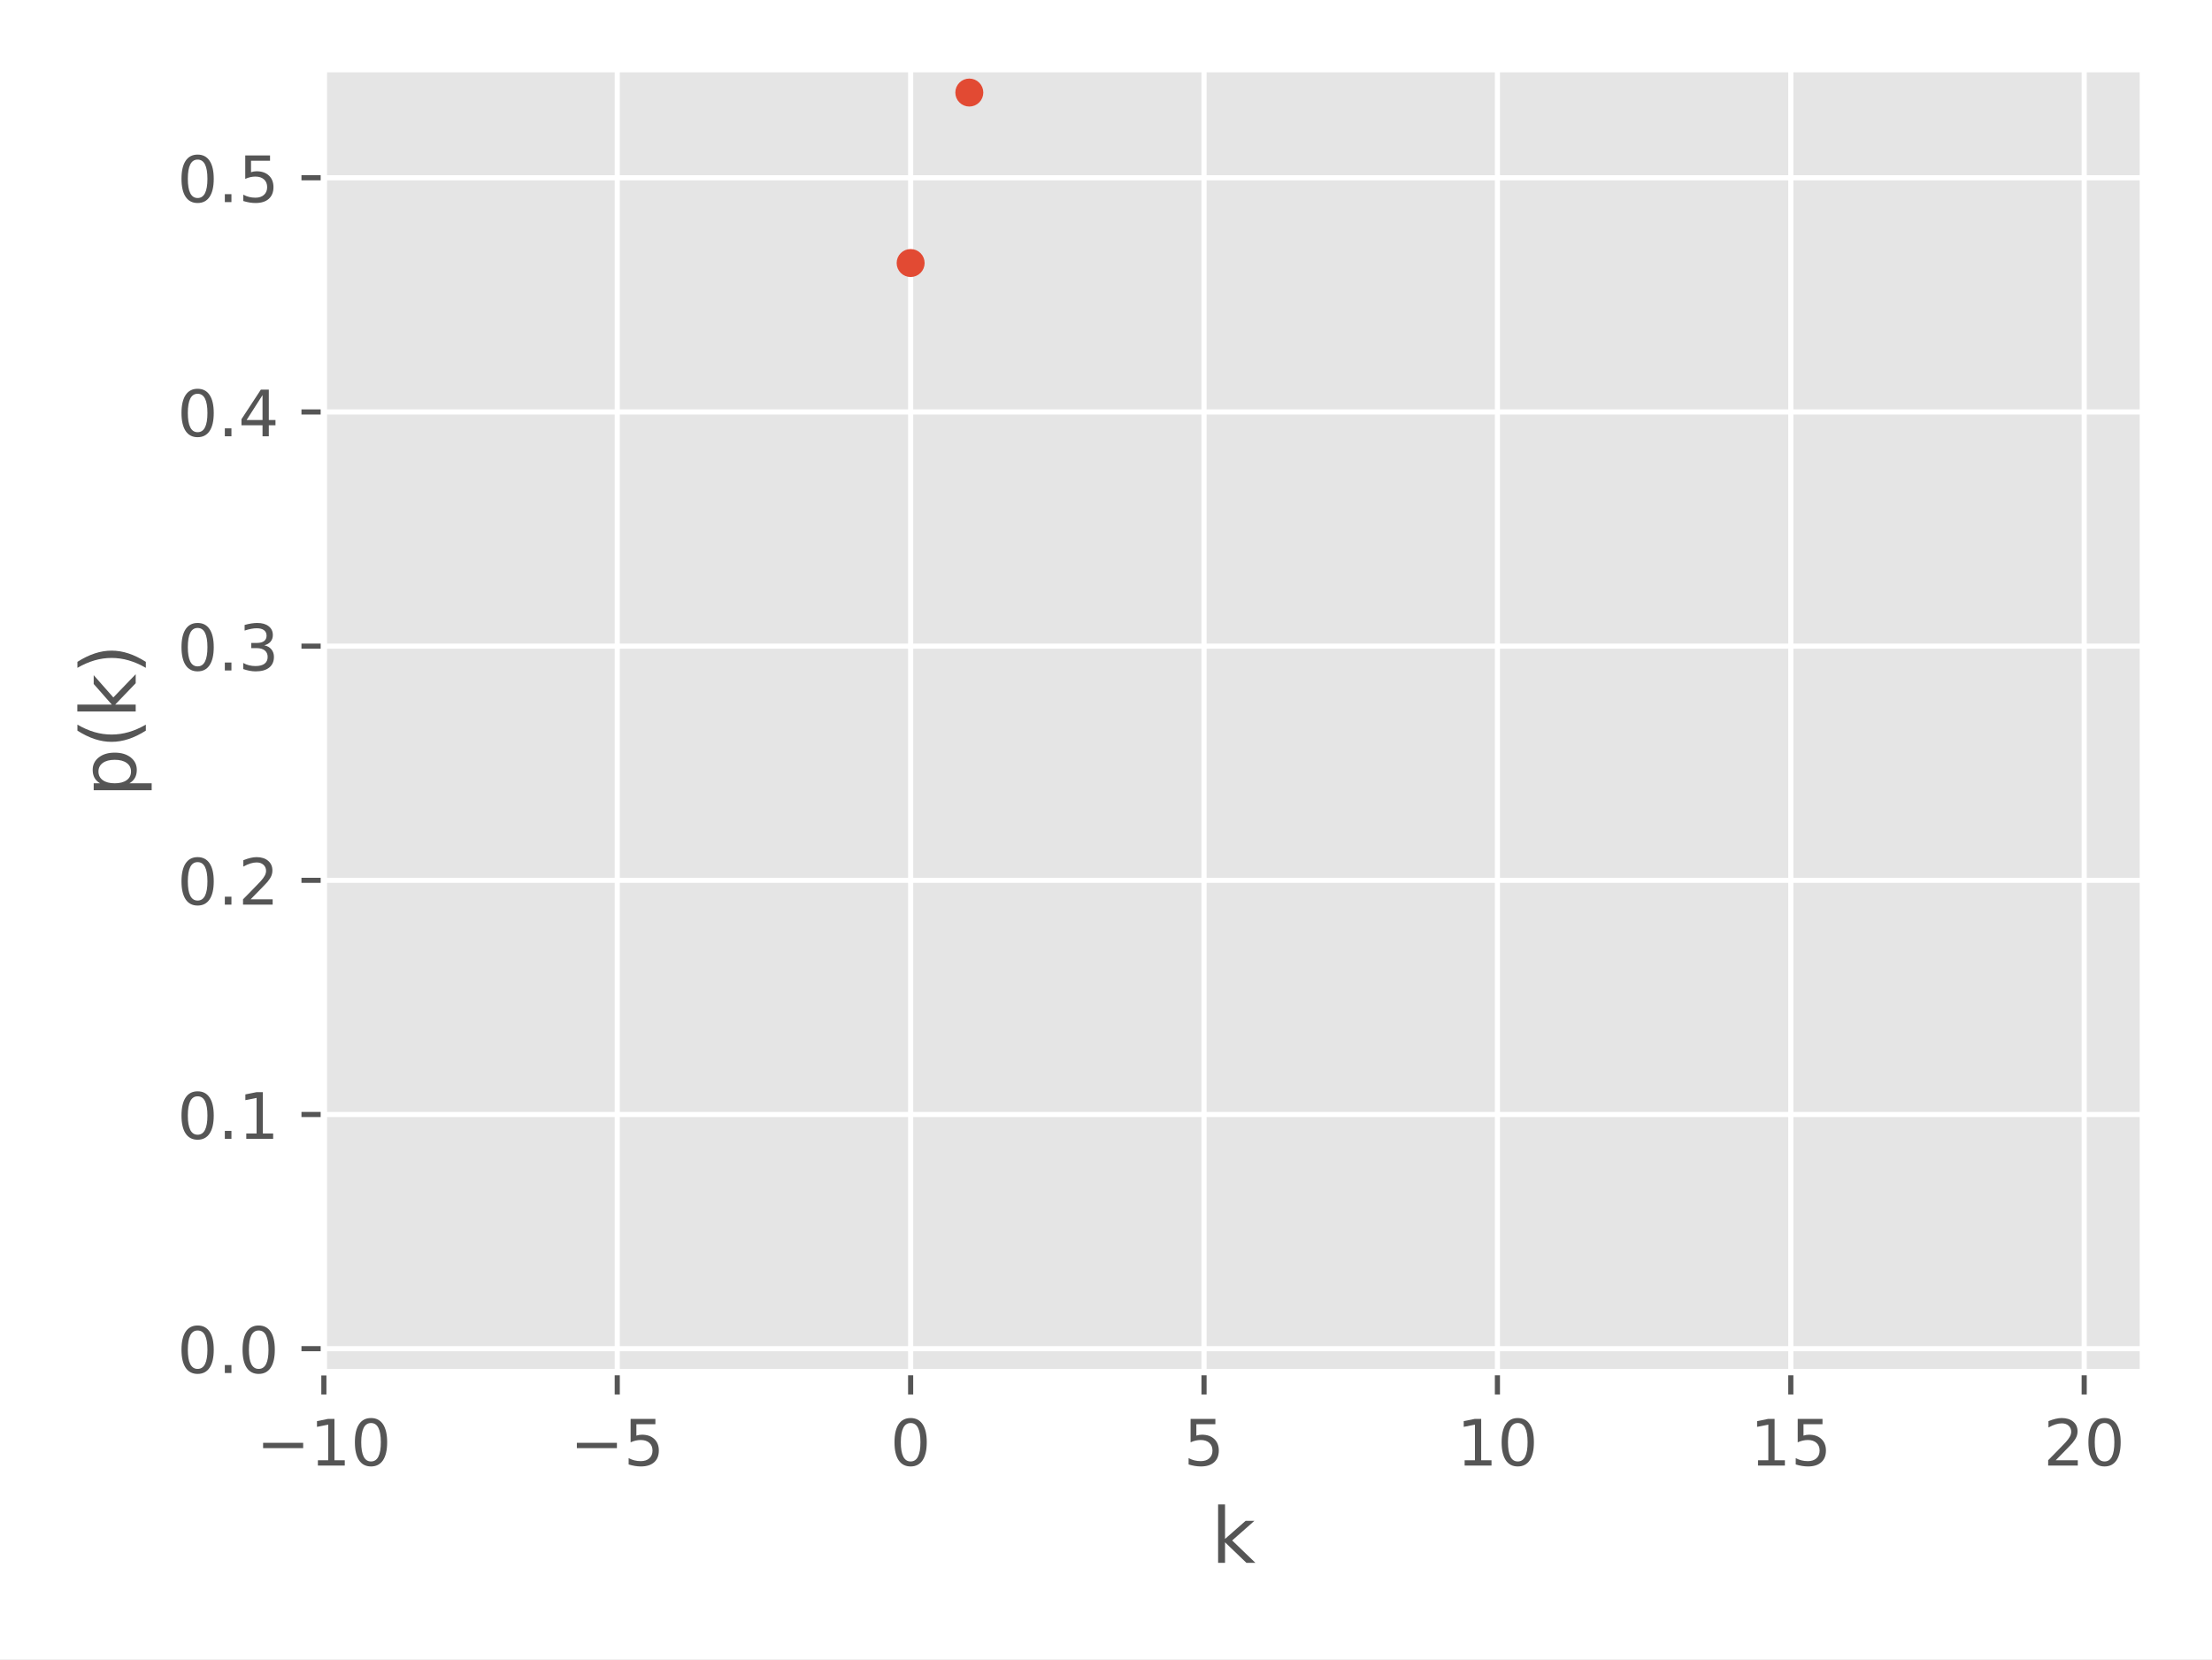
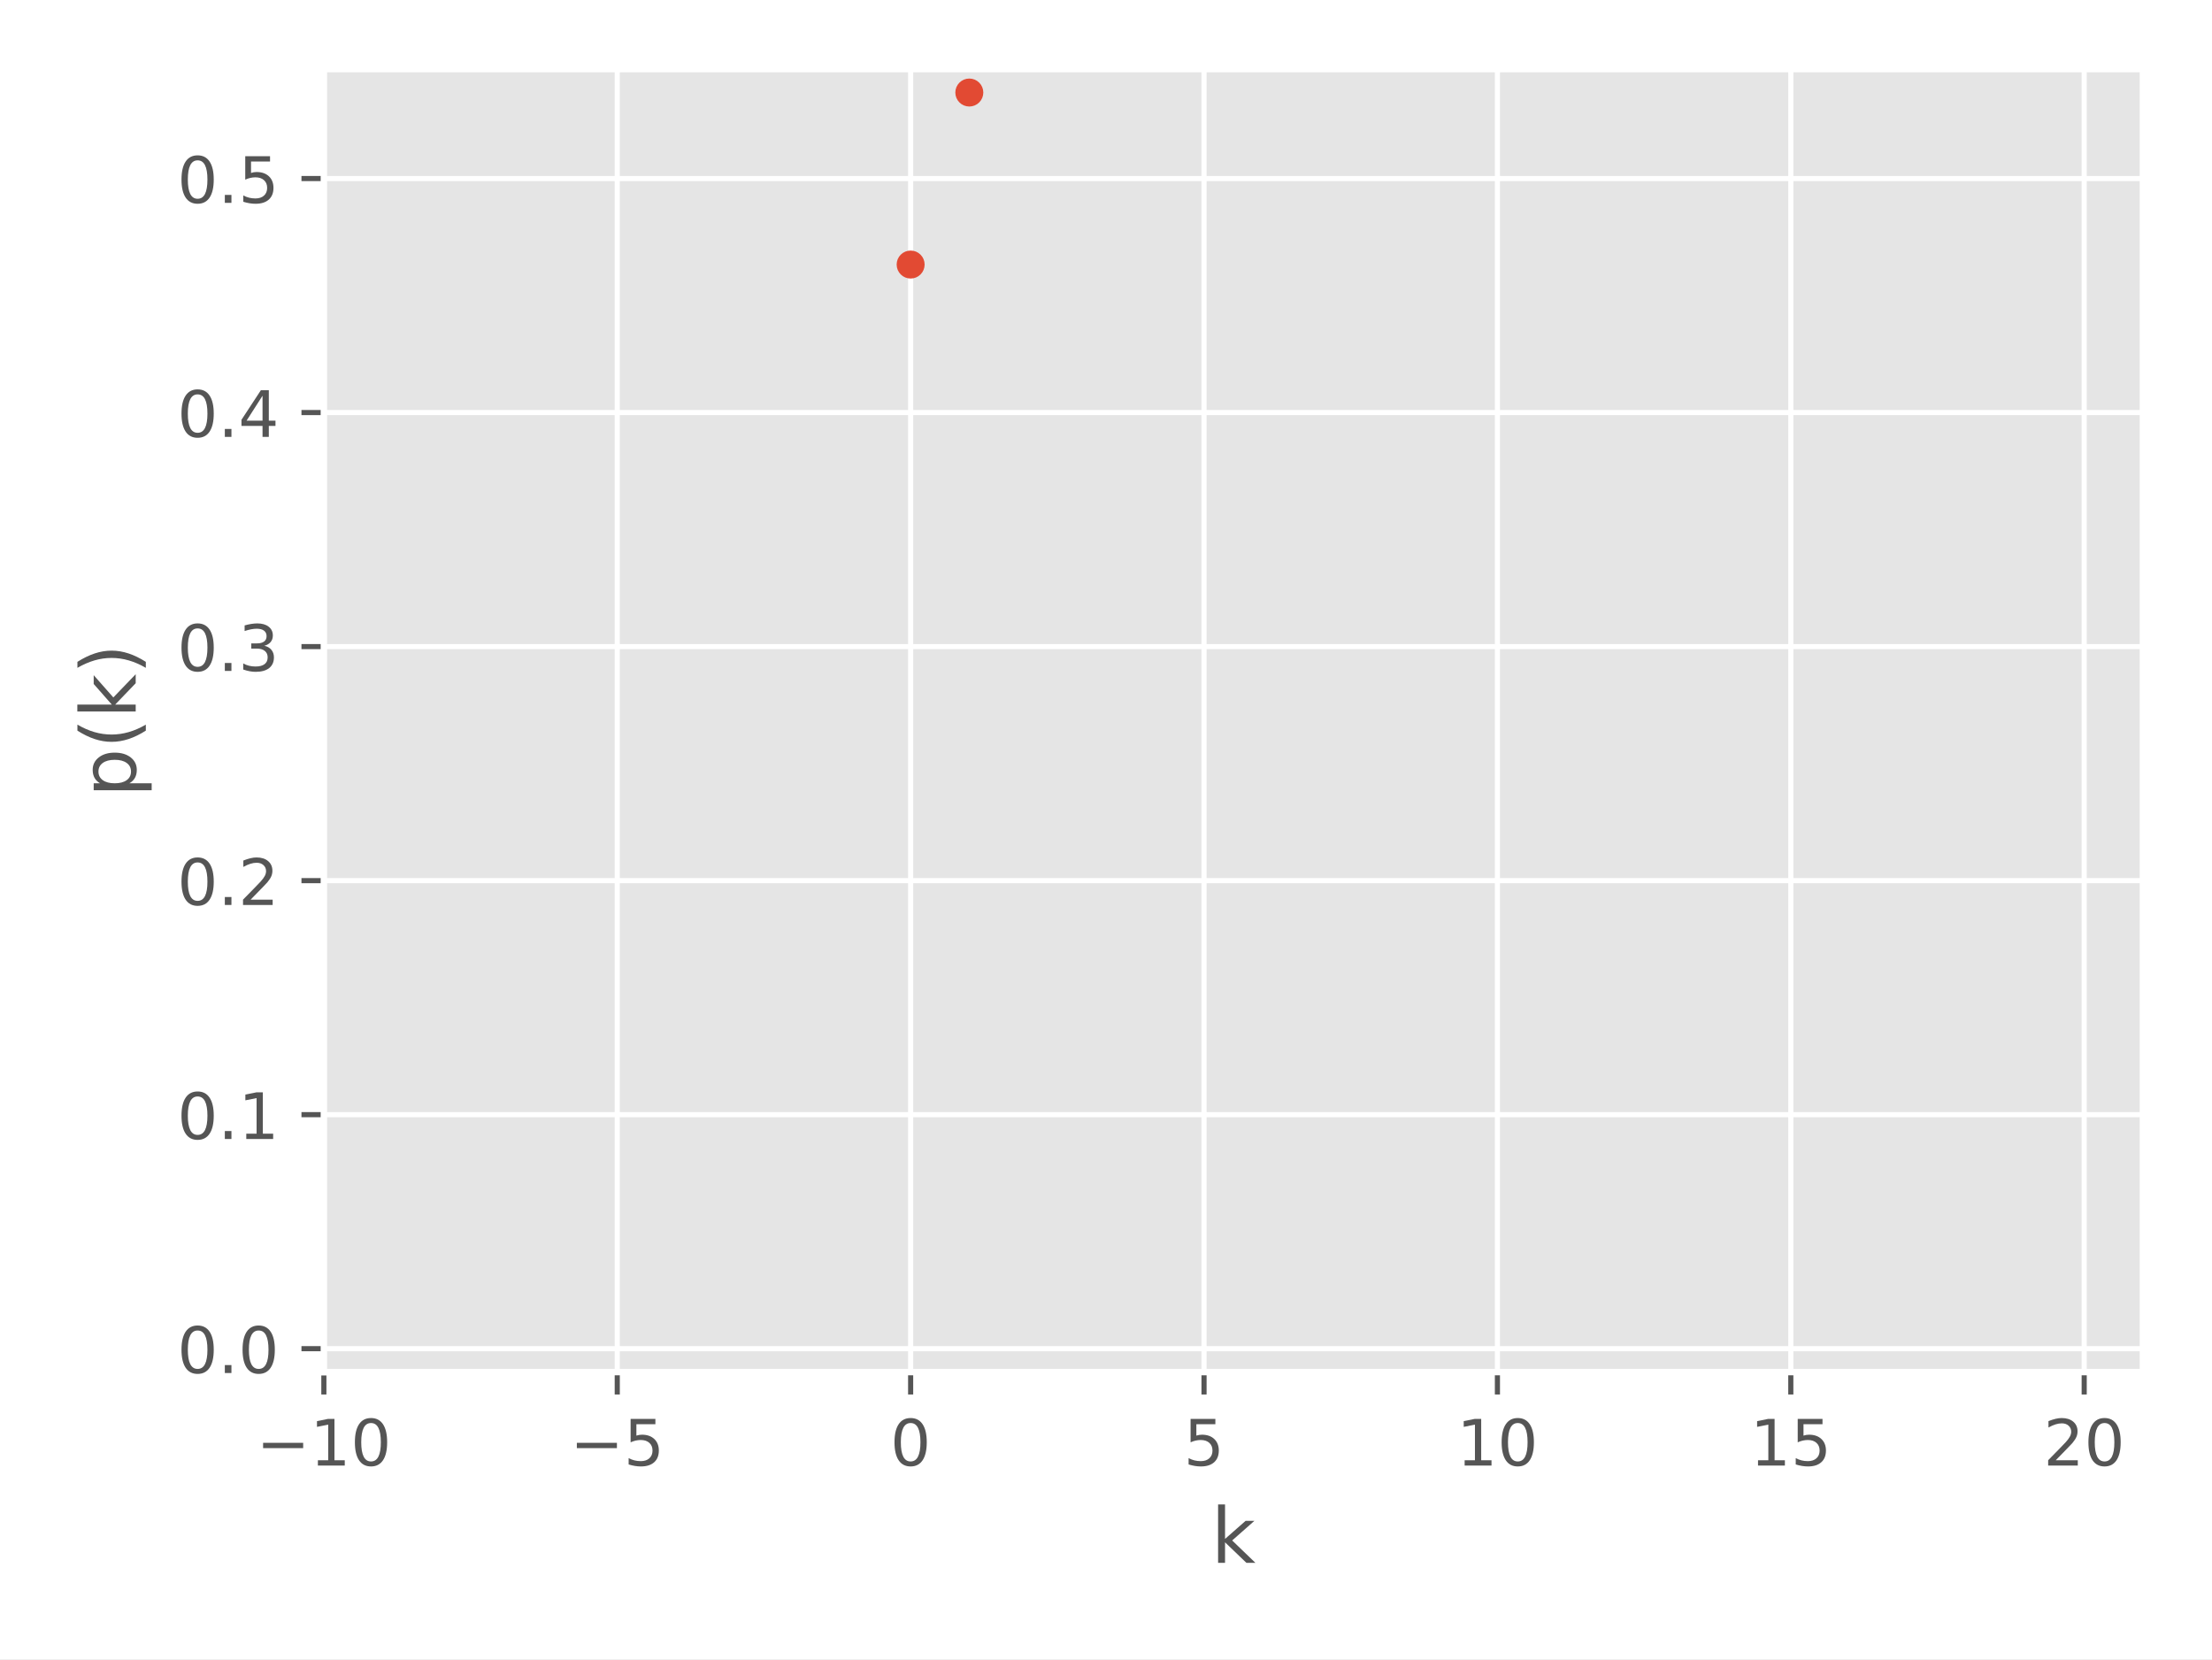
<svg xmlns="http://www.w3.org/2000/svg" xmlns:xlink="http://www.w3.org/1999/xlink" width="345.6pt" height="259.2pt" viewBox="0 0 345.6 259.2" version="1.1">
  <defs>
    <style type="text/css">*{stroke-linejoin: round; stroke-linecap: butt}</style>
  </defs>
  <g id="figure_1">
    <g id="patch_1">
      <path d="M 0 259.2  L 345.6 259.2  L 345.6 0  L 0 0  z " style="fill: #ffffff" />
    </g>
    <g id="axes_1">
      <g id="patch_2">
        <path d="M 50.6 214.36  L 334.8 214.36  L 334.8 10.8  L 50.6 10.8  z " style="fill: #e5e5e5" />
      </g>
      <g id="matplotlib.axis_1">
        <g id="xtick_1">
          <g id="line2d_1">
-             <path d="M 50.6 214.36  L 50.6 10.8  " clip-path="url(#pfcc9a2b7fb)" style="fill: none; stroke: #ffffff; stroke-width: 0.8; stroke-linecap: square" />
+             <path d="M 50.6 214.36  L 50.6 10.8  " clip-path="url(#pa6712c8f90)" style="fill: none; stroke: #ffffff; stroke-width: 0.8; stroke-linecap: square" />
          </g>
          <g id="line2d_2">
            <defs>
-               <path id="m367dc9666e" d="M 0 0  L 0 3.5  " style="stroke: #555555; stroke-width: 0.8" />
+               <path id="mc3916af7da" d="M 0 0  L 0 3.5  " style="stroke: #555555; stroke-width: 0.8" />
            </defs>
            <g>
-               <use xlink:href="#m367dc9666e" x="50.6" y="214.36" style="fill: #555555; stroke: #555555; stroke-width: 0.8" />
+               <use xlink:href="#mc3916af7da" x="50.6" y="214.36" style="fill: #555555; stroke: #555555; stroke-width: 0.8" />
            </g>
          </g>
          <g id="text_1">
            <g style="fill: #555555" transform="translate(40.04766 228.9584) scale(0.1 -0.1)">
              <defs>
                <path id="DejaVuSans-2212" d="M 678 2272  L 4684 2272  L 4684 1741  L 678 1741  L 678 2272  z " transform="scale(0.015625)" />
                <path id="DejaVuSans-31" d="M 794 531  L 1825 531  L 1825 4091  L 703 3866  L 703 4441  L 1819 4666  L 2450 4666  L 2450 531  L 3481 531  L 3481 0  L 794 0  L 794 531  z " transform="scale(0.015625)" />
                <path id="DejaVuSans-30" d="M 2034 4250  Q 1547 4250 1301 3770  Q 1056 3291 1056 2328  Q 1056 1369 1301 889  Q 1547 409 2034 409  Q 2525 409 2770 889  Q 3016 1369 3016 2328  Q 3016 3291 2770 3770  Q 2525 4250 2034 4250  z M 2034 4750  Q 2819 4750 3233 4129  Q 3647 3509 3647 2328  Q 3647 1150 3233 529  Q 2819 -91 2034 -91  Q 1250 -91 836 529  Q 422 1150 422 2328  Q 422 3509 836 4129  Q 1250 4750 2034 4750  z " transform="scale(0.015625)" />
              </defs>
              <use xlink:href="#DejaVuSans-2212" />
              <use xlink:href="#DejaVuSans-31" x="83.789" />
              <use xlink:href="#DejaVuSans-30" x="147.412" />
            </g>
          </g>
        </g>
        <g id="xtick_2">
          <g id="line2d_3">
-             <path d="M 96.439 214.36  L 96.439 10.8  " clip-path="url(#pfcc9a2b7fb)" style="fill: none; stroke: #ffffff; stroke-width: 0.8; stroke-linecap: square" />
+             <path d="M 96.439 214.36  L 96.439 10.8  " clip-path="url(#pa6712c8f90)" style="fill: none; stroke: #ffffff; stroke-width: 0.8; stroke-linecap: square" />
          </g>
          <g id="line2d_4">
            <g>
-               <use xlink:href="#m367dc9666e" x="96.439" y="214.36" style="fill: #555555; stroke: #555555; stroke-width: 0.8" />
+               <use xlink:href="#mc3916af7da" x="96.439" y="214.36" style="fill: #555555; stroke: #555555; stroke-width: 0.8" />
            </g>
          </g>
          <g id="text_2">
            <g style="fill: #555555" transform="translate(89.06762 228.9584) scale(0.1 -0.1)">
              <defs>
                <path id="DejaVuSans-35" d="M 691 4666  L 3169 4666  L 3169 4134  L 1269 4134  L 1269 2991  Q 1406 3038 1543 3061  Q 1681 3084 1819 3084  Q 2600 3084 3056 2656  Q 3513 2228 3513 1497  Q 3513 744 3044 326  Q 2575 -91 1722 -91  Q 1428 -91 1123 -41  Q 819 9 494 109  L 494 744  Q 775 591 1075 516  Q 1375 441 1709 441  Q 2250 441 2565 725  Q 2881 1009 2881 1497  Q 2881 1984 2565 2268  Q 2250 2553 1709 2553  Q 1456 2553 1204 2497  Q 953 2441 691 2322  L 691 4666  z " transform="scale(0.015625)" />
              </defs>
              <use xlink:href="#DejaVuSans-2212" />
              <use xlink:href="#DejaVuSans-35" x="83.789" />
            </g>
          </g>
        </g>
        <g id="xtick_3">
          <g id="line2d_5">
-             <path d="M 142.277 214.36  L 142.277 10.8  " clip-path="url(#pfcc9a2b7fb)" style="fill: none; stroke: #ffffff; stroke-width: 0.8; stroke-linecap: square" />
+             <path d="M 142.277 214.36  L 142.277 10.8  " clip-path="url(#pa6712c8f90)" style="fill: none; stroke: #ffffff; stroke-width: 0.8; stroke-linecap: square" />
          </g>
          <g id="line2d_6">
            <g>
-               <use xlink:href="#m367dc9666e" x="142.277" y="214.36" style="fill: #555555; stroke: #555555; stroke-width: 0.8" />
+               <use xlink:href="#mc3916af7da" x="142.277" y="214.36" style="fill: #555555; stroke: #555555; stroke-width: 0.8" />
            </g>
          </g>
          <g id="text_3">
            <g style="fill: #555555" transform="translate(139.0962 228.9584) scale(0.1 -0.1)">
              <use xlink:href="#DejaVuSans-30" />
            </g>
          </g>
        </g>
        <g id="xtick_4">
          <g id="line2d_7">
-             <path d="M 188.116 214.36  L 188.116 10.8  " clip-path="url(#pfcc9a2b7fb)" style="fill: none; stroke: #ffffff; stroke-width: 0.8; stroke-linecap: square" />
+             <path d="M 188.116 214.36  L 188.116 10.8  " clip-path="url(#pa6712c8f90)" style="fill: none; stroke: #ffffff; stroke-width: 0.8; stroke-linecap: square" />
          </g>
          <g id="line2d_8">
            <g>
-               <use xlink:href="#m367dc9666e" x="188.116" y="214.36" style="fill: #555555; stroke: #555555; stroke-width: 0.8" />
+               <use xlink:href="#mc3916af7da" x="188.116" y="214.36" style="fill: #555555; stroke: #555555; stroke-width: 0.8" />
            </g>
          </g>
          <g id="text_4">
            <g style="fill: #555555" transform="translate(184.9349 228.9584) scale(0.1 -0.1)">
              <use xlink:href="#DejaVuSans-35" />
            </g>
          </g>
        </g>
        <g id="xtick_5">
          <g id="line2d_9">
-             <path d="M 233.955 214.36  L 233.955 10.8  " clip-path="url(#pfcc9a2b7fb)" style="fill: none; stroke: #ffffff; stroke-width: 0.8; stroke-linecap: square" />
+             <path d="M 233.955 214.36  L 233.955 10.8  " clip-path="url(#pa6712c8f90)" style="fill: none; stroke: #ffffff; stroke-width: 0.8; stroke-linecap: square" />
          </g>
          <g id="line2d_10">
            <g>
-               <use xlink:href="#m367dc9666e" x="233.955" y="214.36" style="fill: #555555; stroke: #555555; stroke-width: 0.8" />
+               <use xlink:href="#mc3916af7da" x="233.955" y="214.36" style="fill: #555555; stroke: #555555; stroke-width: 0.8" />
            </g>
          </g>
          <g id="text_5">
            <g style="fill: #555555" transform="translate(227.5923 228.9584) scale(0.1 -0.1)">
              <use xlink:href="#DejaVuSans-31" />
              <use xlink:href="#DejaVuSans-30" x="63.623" />
            </g>
          </g>
        </g>
        <g id="xtick_6">
          <g id="line2d_11">
-             <path d="M 279.794 214.36  L 279.794 10.8  " clip-path="url(#pfcc9a2b7fb)" style="fill: none; stroke: #ffffff; stroke-width: 0.8; stroke-linecap: square" />
+             <path d="M 279.794 214.36  L 279.794 10.8  " clip-path="url(#pa6712c8f90)" style="fill: none; stroke: #ffffff; stroke-width: 0.8; stroke-linecap: square" />
          </g>
          <g id="line2d_12">
            <g>
-               <use xlink:href="#m367dc9666e" x="279.794" y="214.36" style="fill: #555555; stroke: #555555; stroke-width: 0.8" />
+               <use xlink:href="#mc3916af7da" x="279.794" y="214.36" style="fill: #555555; stroke: #555555; stroke-width: 0.8" />
            </g>
          </g>
          <g id="text_6">
            <g style="fill: #555555" transform="translate(273.431 228.9584) scale(0.1 -0.1)">
              <use xlink:href="#DejaVuSans-31" />
              <use xlink:href="#DejaVuSans-35" x="63.623" />
            </g>
          </g>
        </g>
        <g id="xtick_7">
          <g id="line2d_13">
-             <path d="M 325.632 214.36  L 325.632 10.8  " clip-path="url(#pfcc9a2b7fb)" style="fill: none; stroke: #ffffff; stroke-width: 0.8; stroke-linecap: square" />
+             <path d="M 325.632 214.36  L 325.632 10.8  " clip-path="url(#pa6712c8f90)" style="fill: none; stroke: #ffffff; stroke-width: 0.8; stroke-linecap: square" />
          </g>
          <g id="line2d_14">
            <g>
-               <use xlink:href="#m367dc9666e" x="325.632" y="214.36" style="fill: #555555; stroke: #555555; stroke-width: 0.8" />
+               <use xlink:href="#mc3916af7da" x="325.632" y="214.36" style="fill: #555555; stroke: #555555; stroke-width: 0.8" />
            </g>
          </g>
          <g id="text_7">
            <g style="fill: #555555" transform="translate(319.2698 228.9584) scale(0.1 -0.1)">
              <defs>
                <path id="DejaVuSans-32" d="M 1228 531  L 3431 531  L 3431 0  L 469 0  L 469 531  Q 828 903 1448 1529  Q 2069 2156 2228 2338  Q 2531 2678 2651 2914  Q 2772 3150 2772 3378  Q 2772 3750 2511 3984  Q 2250 4219 1831 4219  Q 1534 4219 1204 4116  Q 875 4013 500 3803  L 500 4441  Q 881 4594 1212 4672  Q 1544 4750 1819 4750  Q 2544 4750 2975 4387  Q 3406 4025 3406 3419  Q 3406 3131 3298 2873  Q 3191 2616 2906 2266  Q 2828 2175 2409 1742  Q 1991 1309 1228 531  z " transform="scale(0.015625)" />
              </defs>
              <use xlink:href="#DejaVuSans-32" />
              <use xlink:href="#DejaVuSans-30" x="63.623" />
            </g>
          </g>
        </g>
        <g id="text_8">
          <g style="fill: #555555" transform="translate(189.2256 244.1562) scale(0.12 -0.12)">
            <defs>
              <path id="DejaVuSans-6b" d="M 581 4863  L 1159 4863  L 1159 1991  L 2875 3500  L 3609 3500  L 1753 1863  L 3688 0  L 2938 0  L 1159 1709  L 1159 0  L 581 0  L 581 4863  z " transform="scale(0.015625)" />
            </defs>
            <use xlink:href="#DejaVuSans-6b" />
          </g>
        </g>
      </g>
      <g id="matplotlib.axis_2">
        <g id="ytick_1">
          <g id="line2d_15">
-             <path d="M 50.6 210.701  L 334.8 210.701  " clip-path="url(#pfcc9a2b7fb)" style="fill: none; stroke: #ffffff; stroke-width: 0.8; stroke-linecap: square" />
+             <path d="M 50.6 210.704  L 334.8 210.704  " clip-path="url(#pa6712c8f90)" style="fill: none; stroke: #ffffff; stroke-width: 0.8; stroke-linecap: square" />
          </g>
          <g id="line2d_16">
            <defs>
-               <path id="mc93eb7f7d6" d="M 0 0  L -3.5 0  " style="stroke: #555555; stroke-width: 0.8" />
+               <path id="m6b30a2c37e" d="M 0 0  L -3.5 0  " style="stroke: #555555; stroke-width: 0.8" />
            </defs>
            <g>
-               <use xlink:href="#mc93eb7f7d6" x="50.6" y="210.701" style="fill: #555555; stroke: #555555; stroke-width: 0.8" />
+               <use xlink:href="#m6b30a2c37e" x="50.6" y="210.704" style="fill: #555555; stroke: #555555; stroke-width: 0.8" />
            </g>
          </g>
          <g id="text_9">
-             <g style="fill: #555555" transform="translate(27.69687 214.5007) scale(0.1 -0.1)">
+             <g style="fill: #555555" transform="translate(27.69687 214.503) scale(0.1 -0.1)">
              <defs>
                <path id="DejaVuSans-2e" d="M 684 794  L 1344 794  L 1344 0  L 684 0  L 684 794  z " transform="scale(0.015625)" />
              </defs>
              <use xlink:href="#DejaVuSans-30" />
              <use xlink:href="#DejaVuSans-2e" x="63.623" />
              <use xlink:href="#DejaVuSans-30" x="95.41" />
            </g>
          </g>
        </g>
        <g id="ytick_2">
          <g id="line2d_17">
-             <path d="M 50.6 174.116  L 334.8 174.116  " clip-path="url(#pfcc9a2b7fb)" style="fill: none; stroke: #ffffff; stroke-width: 0.8; stroke-linecap: square" />
+             <path d="M 50.6 174.142  L 334.8 174.142  " clip-path="url(#pa6712c8f90)" style="fill: none; stroke: #ffffff; stroke-width: 0.8; stroke-linecap: square" />
          </g>
          <g id="line2d_18">
            <g>
-               <use xlink:href="#mc93eb7f7d6" x="50.6" y="174.116" style="fill: #555555; stroke: #555555; stroke-width: 0.8" />
+               <use xlink:href="#m6b30a2c37e" x="50.6" y="174.142" style="fill: #555555; stroke: #555555; stroke-width: 0.8" />
            </g>
          </g>
          <g id="text_10">
-             <g style="fill: #555555" transform="translate(27.69687 177.9154) scale(0.1 -0.1)">
+             <g style="fill: #555555" transform="translate(27.69687 177.9408) scale(0.1 -0.1)">
              <use xlink:href="#DejaVuSans-30" />
              <use xlink:href="#DejaVuSans-2e" x="63.623" />
              <use xlink:href="#DejaVuSans-31" x="95.41" />
            </g>
          </g>
        </g>
        <g id="ytick_3">
          <g id="line2d_19">
-             <path d="M 50.6 137.531  L 334.8 137.531  " clip-path="url(#pfcc9a2b7fb)" style="fill: none; stroke: #ffffff; stroke-width: 0.8; stroke-linecap: square" />
+             <path d="M 50.6 137.579  L 334.8 137.579  " clip-path="url(#pa6712c8f90)" style="fill: none; stroke: #ffffff; stroke-width: 0.8; stroke-linecap: square" />
          </g>
          <g id="line2d_20">
            <g>
-               <use xlink:href="#mc93eb7f7d6" x="50.6" y="137.531" style="fill: #555555; stroke: #555555; stroke-width: 0.8" />
+               <use xlink:href="#m6b30a2c37e" x="50.6" y="137.579" style="fill: #555555; stroke: #555555; stroke-width: 0.8" />
            </g>
          </g>
          <g id="text_11">
-             <g style="fill: #555555" transform="translate(27.69687 141.3301) scale(0.1 -0.1)">
+             <g style="fill: #555555" transform="translate(27.69687 141.3787) scale(0.1 -0.1)">
              <use xlink:href="#DejaVuSans-30" />
              <use xlink:href="#DejaVuSans-2e" x="63.623" />
              <use xlink:href="#DejaVuSans-32" x="95.41" />
            </g>
          </g>
        </g>
        <g id="ytick_4">
          <g id="line2d_21">
-             <path d="M 50.6 100.946  L 334.8 100.946  " clip-path="url(#pfcc9a2b7fb)" style="fill: none; stroke: #ffffff; stroke-width: 0.8; stroke-linecap: square" />
+             <path d="M 50.6 101.017  L 334.8 101.017  " clip-path="url(#pa6712c8f90)" style="fill: none; stroke: #ffffff; stroke-width: 0.8; stroke-linecap: square" />
          </g>
          <g id="line2d_22">
            <g>
-               <use xlink:href="#mc93eb7f7d6" x="50.6" y="100.946" style="fill: #555555; stroke: #555555; stroke-width: 0.8" />
+               <use xlink:href="#m6b30a2c37e" x="50.6" y="101.017" style="fill: #555555; stroke: #555555; stroke-width: 0.8" />
            </g>
          </g>
          <g id="text_12">
-             <g style="fill: #555555" transform="translate(27.69687 104.7448) scale(0.1 -0.1)">
+             <g style="fill: #555555" transform="translate(27.69687 104.8165) scale(0.1 -0.1)">
              <defs>
                <path id="DejaVuSans-33" d="M 2597 2516  Q 3050 2419 3304 2112  Q 3559 1806 3559 1356  Q 3559 666 3084 287  Q 2609 -91 1734 -91  Q 1441 -91 1130 -33  Q 819 25 488 141  L 488 750  Q 750 597 1062 519  Q 1375 441 1716 441  Q 2309 441 2620 675  Q 2931 909 2931 1356  Q 2931 1769 2642 2001  Q 2353 2234 1838 2234  L 1294 2234  L 1294 2753  L 1863 2753  Q 2328 2753 2575 2939  Q 2822 3125 2822 3475  Q 2822 3834 2567 4026  Q 2313 4219 1838 4219  Q 1578 4219 1281 4162  Q 984 4106 628 3988  L 628 4550  Q 988 4650 1302 4700  Q 1616 4750 1894 4750  Q 2613 4750 3031 4423  Q 3450 4097 3450 3541  Q 3450 3153 3228 2886  Q 3006 2619 2597 2516  z " transform="scale(0.015625)" />
              </defs>
              <use xlink:href="#DejaVuSans-30" />
              <use xlink:href="#DejaVuSans-2e" x="63.623" />
              <use xlink:href="#DejaVuSans-33" x="95.41" />
            </g>
          </g>
        </g>
        <g id="ytick_5">
          <g id="line2d_23">
-             <path d="M 50.6 64.36  L 334.8 64.36  " clip-path="url(#pfcc9a2b7fb)" style="fill: none; stroke: #ffffff; stroke-width: 0.8; stroke-linecap: square" />
+             <path d="M 50.6 64.455  L 334.8 64.455  " clip-path="url(#pa6712c8f90)" style="fill: none; stroke: #ffffff; stroke-width: 0.8; stroke-linecap: square" />
          </g>
          <g id="line2d_24">
            <g>
-               <use xlink:href="#mc93eb7f7d6" x="50.6" y="64.36" style="fill: #555555; stroke: #555555; stroke-width: 0.8" />
+               <use xlink:href="#m6b30a2c37e" x="50.6" y="64.455" style="fill: #555555; stroke: #555555; stroke-width: 0.8" />
            </g>
          </g>
          <g id="text_13">
-             <g style="fill: #555555" transform="translate(27.69687 68.15952) scale(0.1 -0.1)">
+             <g style="fill: #555555" transform="translate(27.69687 68.25437) scale(0.1 -0.1)">
              <defs>
                <path id="DejaVuSans-34" d="M 2419 4116  L 825 1625  L 2419 1625  L 2419 4116  z M 2253 4666  L 3047 4666  L 3047 1625  L 3713 1625  L 3713 1100  L 3047 1100  L 3047 0  L 2419 0  L 2419 1100  L 313 1100  L 313 1709  L 2253 4666  z " transform="scale(0.015625)" />
              </defs>
              <use xlink:href="#DejaVuSans-30" />
              <use xlink:href="#DejaVuSans-2e" x="63.623" />
              <use xlink:href="#DejaVuSans-34" x="95.41" />
            </g>
          </g>
        </g>
        <g id="ytick_6">
          <g id="line2d_25">
-             <path d="M 50.6 27.775  L 334.8 27.775  " clip-path="url(#pfcc9a2b7fb)" style="fill: none; stroke: #ffffff; stroke-width: 0.8; stroke-linecap: square" />
+             <path d="M 50.6 27.893  L 334.8 27.893  " clip-path="url(#pa6712c8f90)" style="fill: none; stroke: #ffffff; stroke-width: 0.8; stroke-linecap: square" />
          </g>
          <g id="line2d_26">
            <g>
-               <use xlink:href="#mc93eb7f7d6" x="50.6" y="27.775" style="fill: #555555; stroke: #555555; stroke-width: 0.8" />
+               <use xlink:href="#m6b30a2c37e" x="50.6" y="27.893" style="fill: #555555; stroke: #555555; stroke-width: 0.8" />
            </g>
          </g>
          <g id="text_14">
-             <g style="fill: #555555" transform="translate(27.69687 31.57423) scale(0.1 -0.1)">
+             <g style="fill: #555555" transform="translate(27.69687 31.69221) scale(0.1 -0.1)">
              <use xlink:href="#DejaVuSans-30" />
              <use xlink:href="#DejaVuSans-2e" x="63.623" />
              <use xlink:href="#DejaVuSans-35" x="95.41" />
            </g>
          </g>
        </g>
        <g id="text_15">
          <g style="fill: #555555" transform="translate(21.20125 124.5453) rotate(-90) scale(0.12 -0.12)">
            <defs>
              <path id="DejaVuSans-70" d="M 1159 525  L 1159 -1331  L 581 -1331  L 581 3500  L 1159 3500  L 1159 2969  Q 1341 3281 1617 3432  Q 1894 3584 2278 3584  Q 2916 3584 3314 3078  Q 3713 2572 3713 1747  Q 3713 922 3314 415  Q 2916 -91 2278 -91  Q 1894 -91 1617 61  Q 1341 213 1159 525  z M 3116 1747  Q 3116 2381 2855 2742  Q 2594 3103 2138 3103  Q 1681 3103 1420 2742  Q 1159 2381 1159 1747  Q 1159 1113 1420 752  Q 1681 391 2138 391  Q 2594 391 2855 752  Q 3116 1113 3116 1747  z " transform="scale(0.015625)" />
              <path id="DejaVuSans-28" d="M 1984 4856  Q 1566 4138 1362 3434  Q 1159 2731 1159 2009  Q 1159 1288 1364 580  Q 1569 -128 1984 -844  L 1484 -844  Q 1016 -109 783 600  Q 550 1309 550 2009  Q 550 2706 781 3412  Q 1013 4119 1484 4856  L 1984 4856  z " transform="scale(0.015625)" />
              <path id="DejaVuSans-29" d="M 513 4856  L 1013 4856  Q 1481 4119 1714 3412  Q 1947 2706 1947 2009  Q 1947 1309 1714 600  Q 1481 -109 1013 -844  L 513 -844  Q 928 -128 1133 580  Q 1338 1288 1338 2009  Q 1338 2731 1133 3434  Q 928 4138 513 4856  z " transform="scale(0.015625)" />
            </defs>
            <use xlink:href="#DejaVuSans-70" />
            <use xlink:href="#DejaVuSans-28" x="63.477" />
            <use xlink:href="#DejaVuSans-6b" x="102.49" />
            <use xlink:href="#DejaVuSans-29" x="160.4" />
          </g>
        </g>
      </g>
      <g id="PathCollection_1">
        <defs>
-           <path id="m456c643ae3" d="M 0 1.936  C 0.514 1.936 1.006 1.732 1.369 1.369  C 1.732 1.006 1.936 0.514 1.936 0  C 1.936 -0.514 1.732 -1.006 1.369 -1.369  C 1.006 -1.732 0.514 -1.936 0 -1.936  C -0.514 -1.936 -1.006 -1.732 -1.369 -1.369  C -1.732 -1.006 -1.936 -0.514 -1.936 0  C -1.936 0.514 -1.732 1.006 -1.369 1.369  C -1.006 1.732 -0.514 1.936 0 1.936  z " style="stroke: #e24a33; stroke-width: 0.5" />
+           <path id="m59eaf2e08b" d="M 0 1.936  C 0.514 1.936 1.006 1.732 1.369 1.369  C 1.732 1.006 1.936 0.514 1.936 0  C 1.936 -0.514 1.732 -1.006 1.369 -1.369  C 1.006 -1.732 0.514 -1.936 0 -1.936  C -0.514 -1.936 -1.006 -1.732 -1.369 -1.369  C -1.732 -1.006 -1.936 -0.514 -1.936 0  C -1.936 0.514 -1.732 1.006 -1.369 1.369  C -1.006 1.732 -0.514 1.936 0 1.936  z " style="stroke: #e24a33; stroke-width: 0.5" />
        </defs>
-         <g clip-path="url(#pfcc9a2b7fb)">
-           <use xlink:href="#m456c643ae3" x="142.277" y="41.092" style="fill: #e24a33; stroke: #e24a33; stroke-width: 0.5" />
-           <use xlink:href="#m456c643ae3" x="151.445" y="14.459" style="fill: #e24a33; stroke: #e24a33; stroke-width: 0.5" />
+         <g clip-path="url(#pa6712c8f90)">
+           <use xlink:href="#m59eaf2e08b" x="142.277" y="41.33" style="fill: #e24a33; stroke: #e24a33; stroke-width: 0.5" />
+           <use xlink:href="#m59eaf2e08b" x="151.445" y="14.456" style="fill: #e24a33; stroke: #e24a33; stroke-width: 0.5" />
        </g>
      </g>
      <g id="patch_3">
        <path d="M 50.6 214.36  L 50.6 10.8  " style="fill: none; stroke: #ffffff; stroke-linejoin: miter; stroke-linecap: square" />
      </g>
      <g id="patch_4">
        <path d="M 334.8 214.36  L 334.8 10.8  " style="fill: none; stroke: #ffffff; stroke-linejoin: miter; stroke-linecap: square" />
      </g>
      <g id="patch_5">
        <path d="M 50.6 214.36  L 334.8 214.36  " style="fill: none; stroke: #ffffff; stroke-linejoin: miter; stroke-linecap: square" />
      </g>
      <g id="patch_6">
        <path d="M 50.6 10.8  L 334.8 10.8  " style="fill: none; stroke: #ffffff; stroke-linejoin: miter; stroke-linecap: square" />
      </g>
    </g>
  </g>
  <defs>
-     <clipPath id="pfcc9a2b7fb">
+     <clipPath id="pa6712c8f90">
      <rect x="50.6" y="10.8" width="284.2" height="203.56" />
    </clipPath>
  </defs>
</svg>
